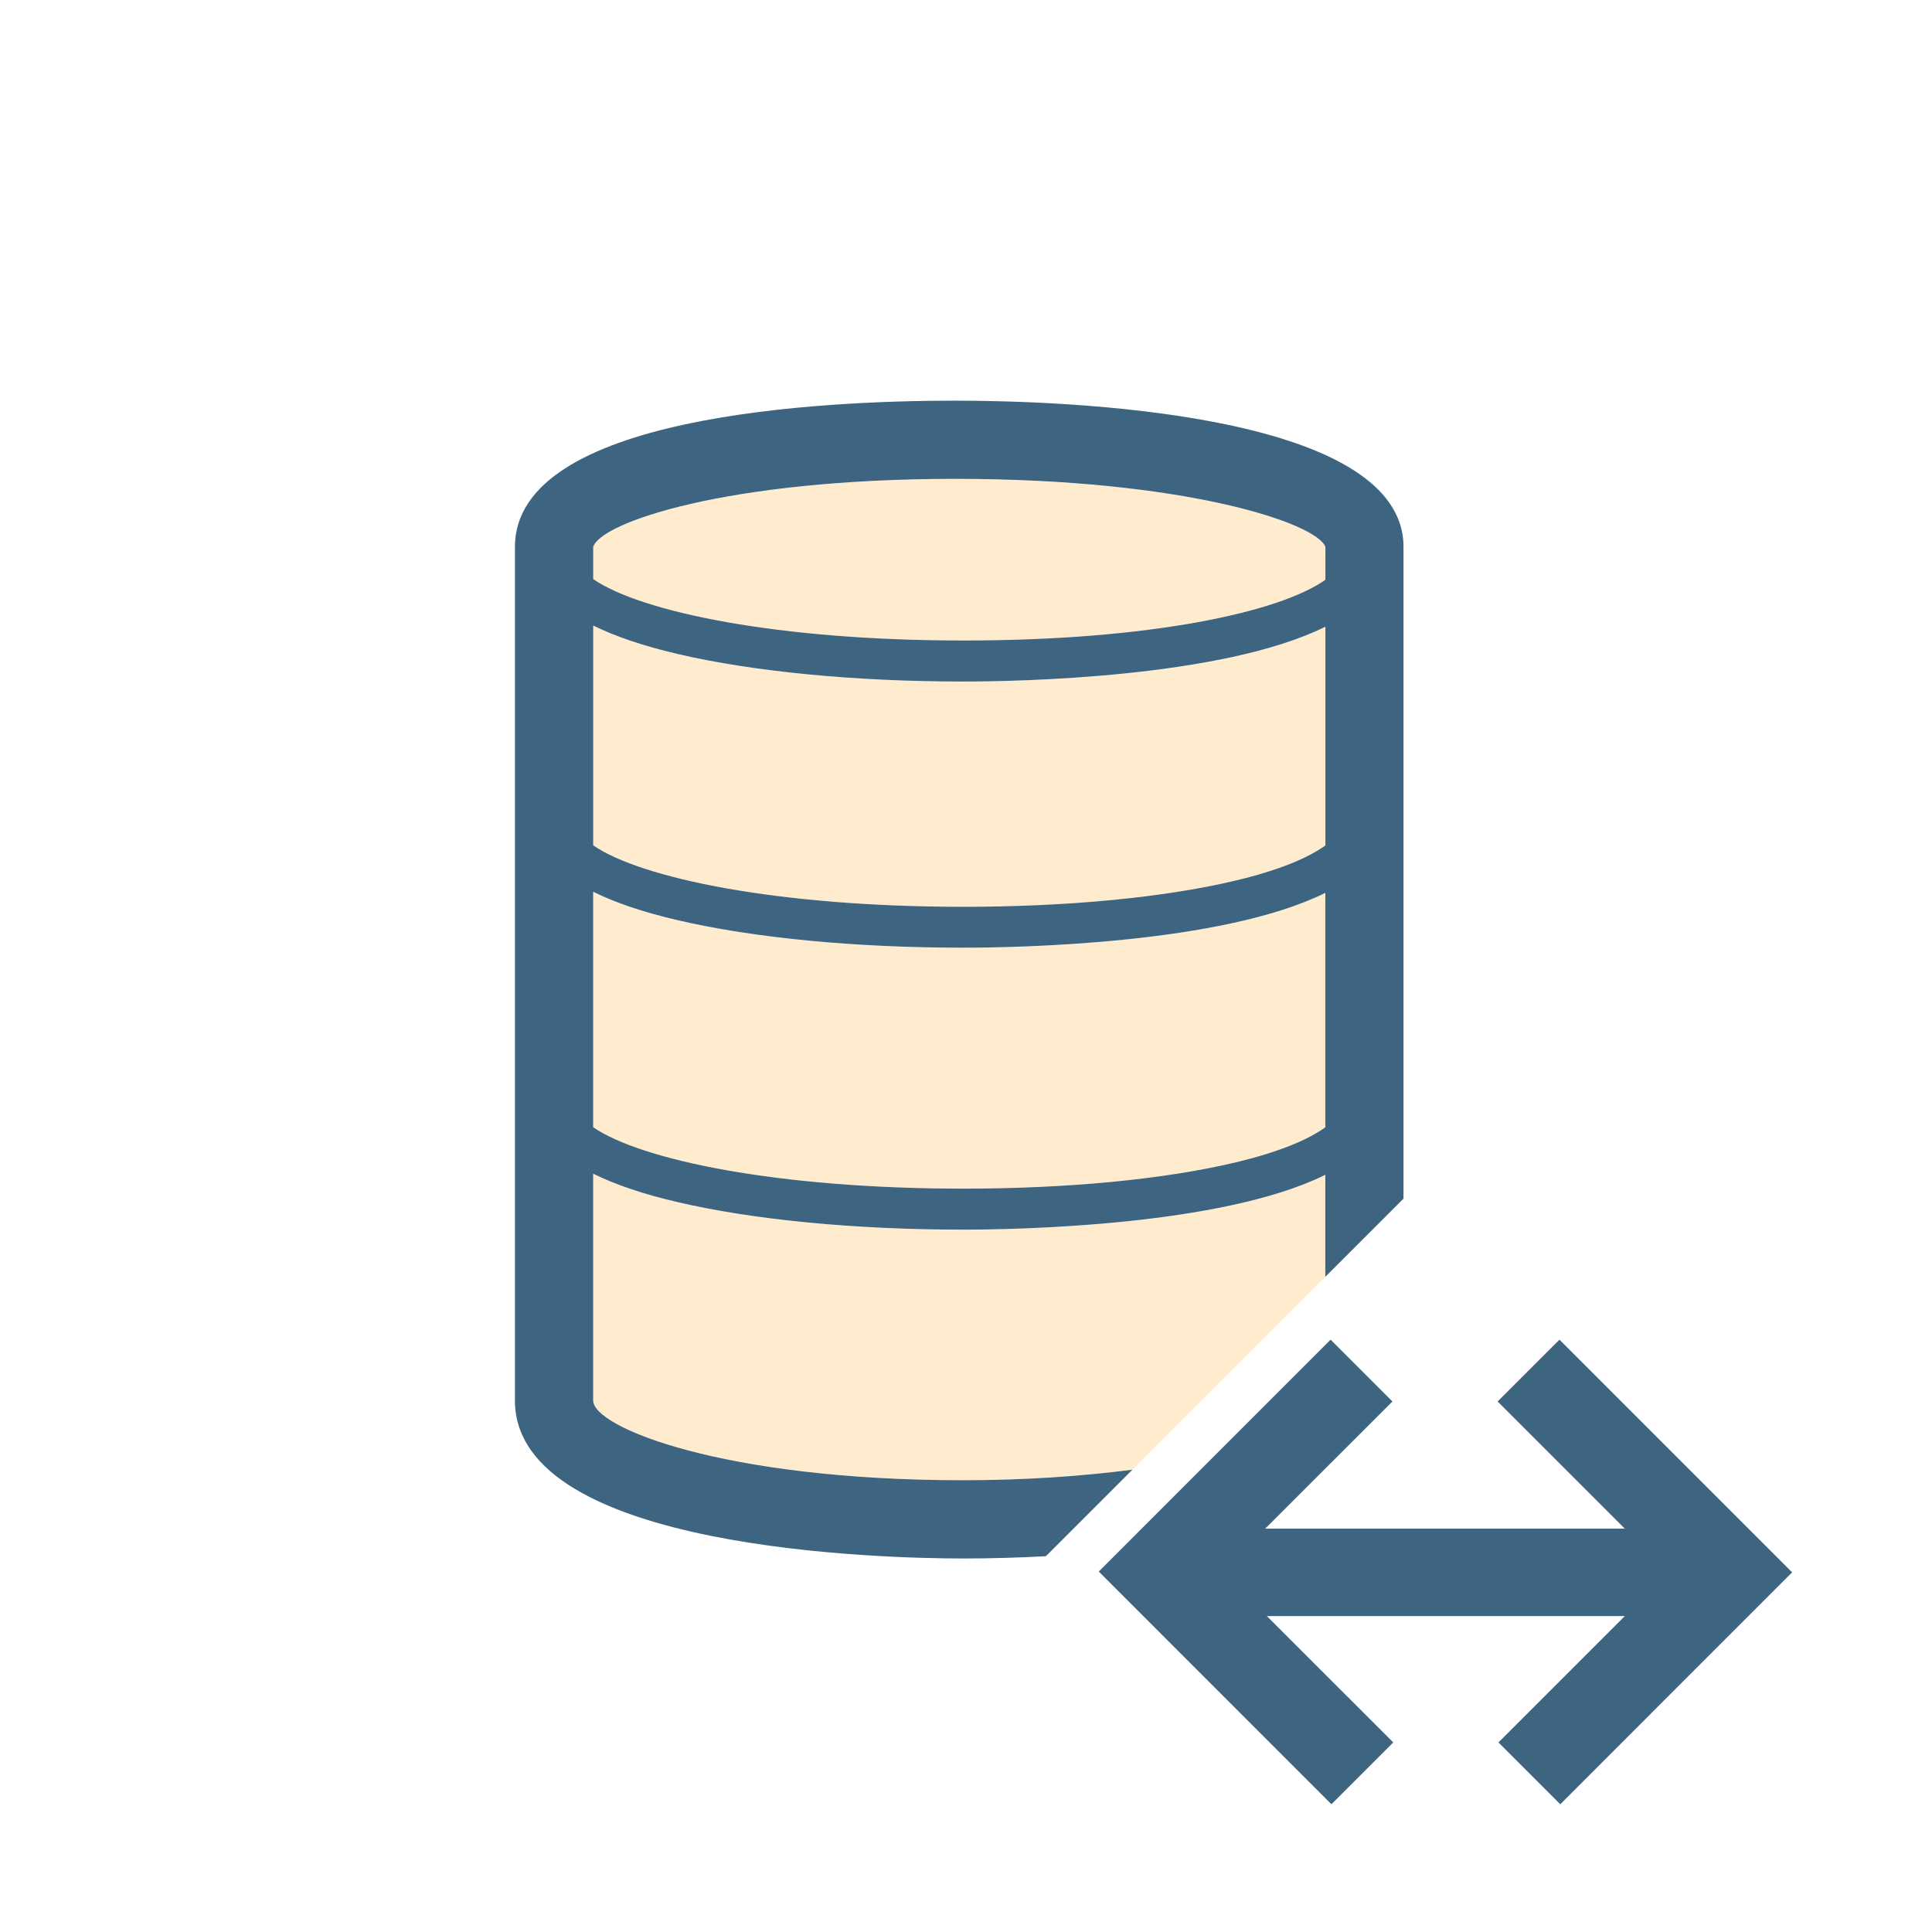
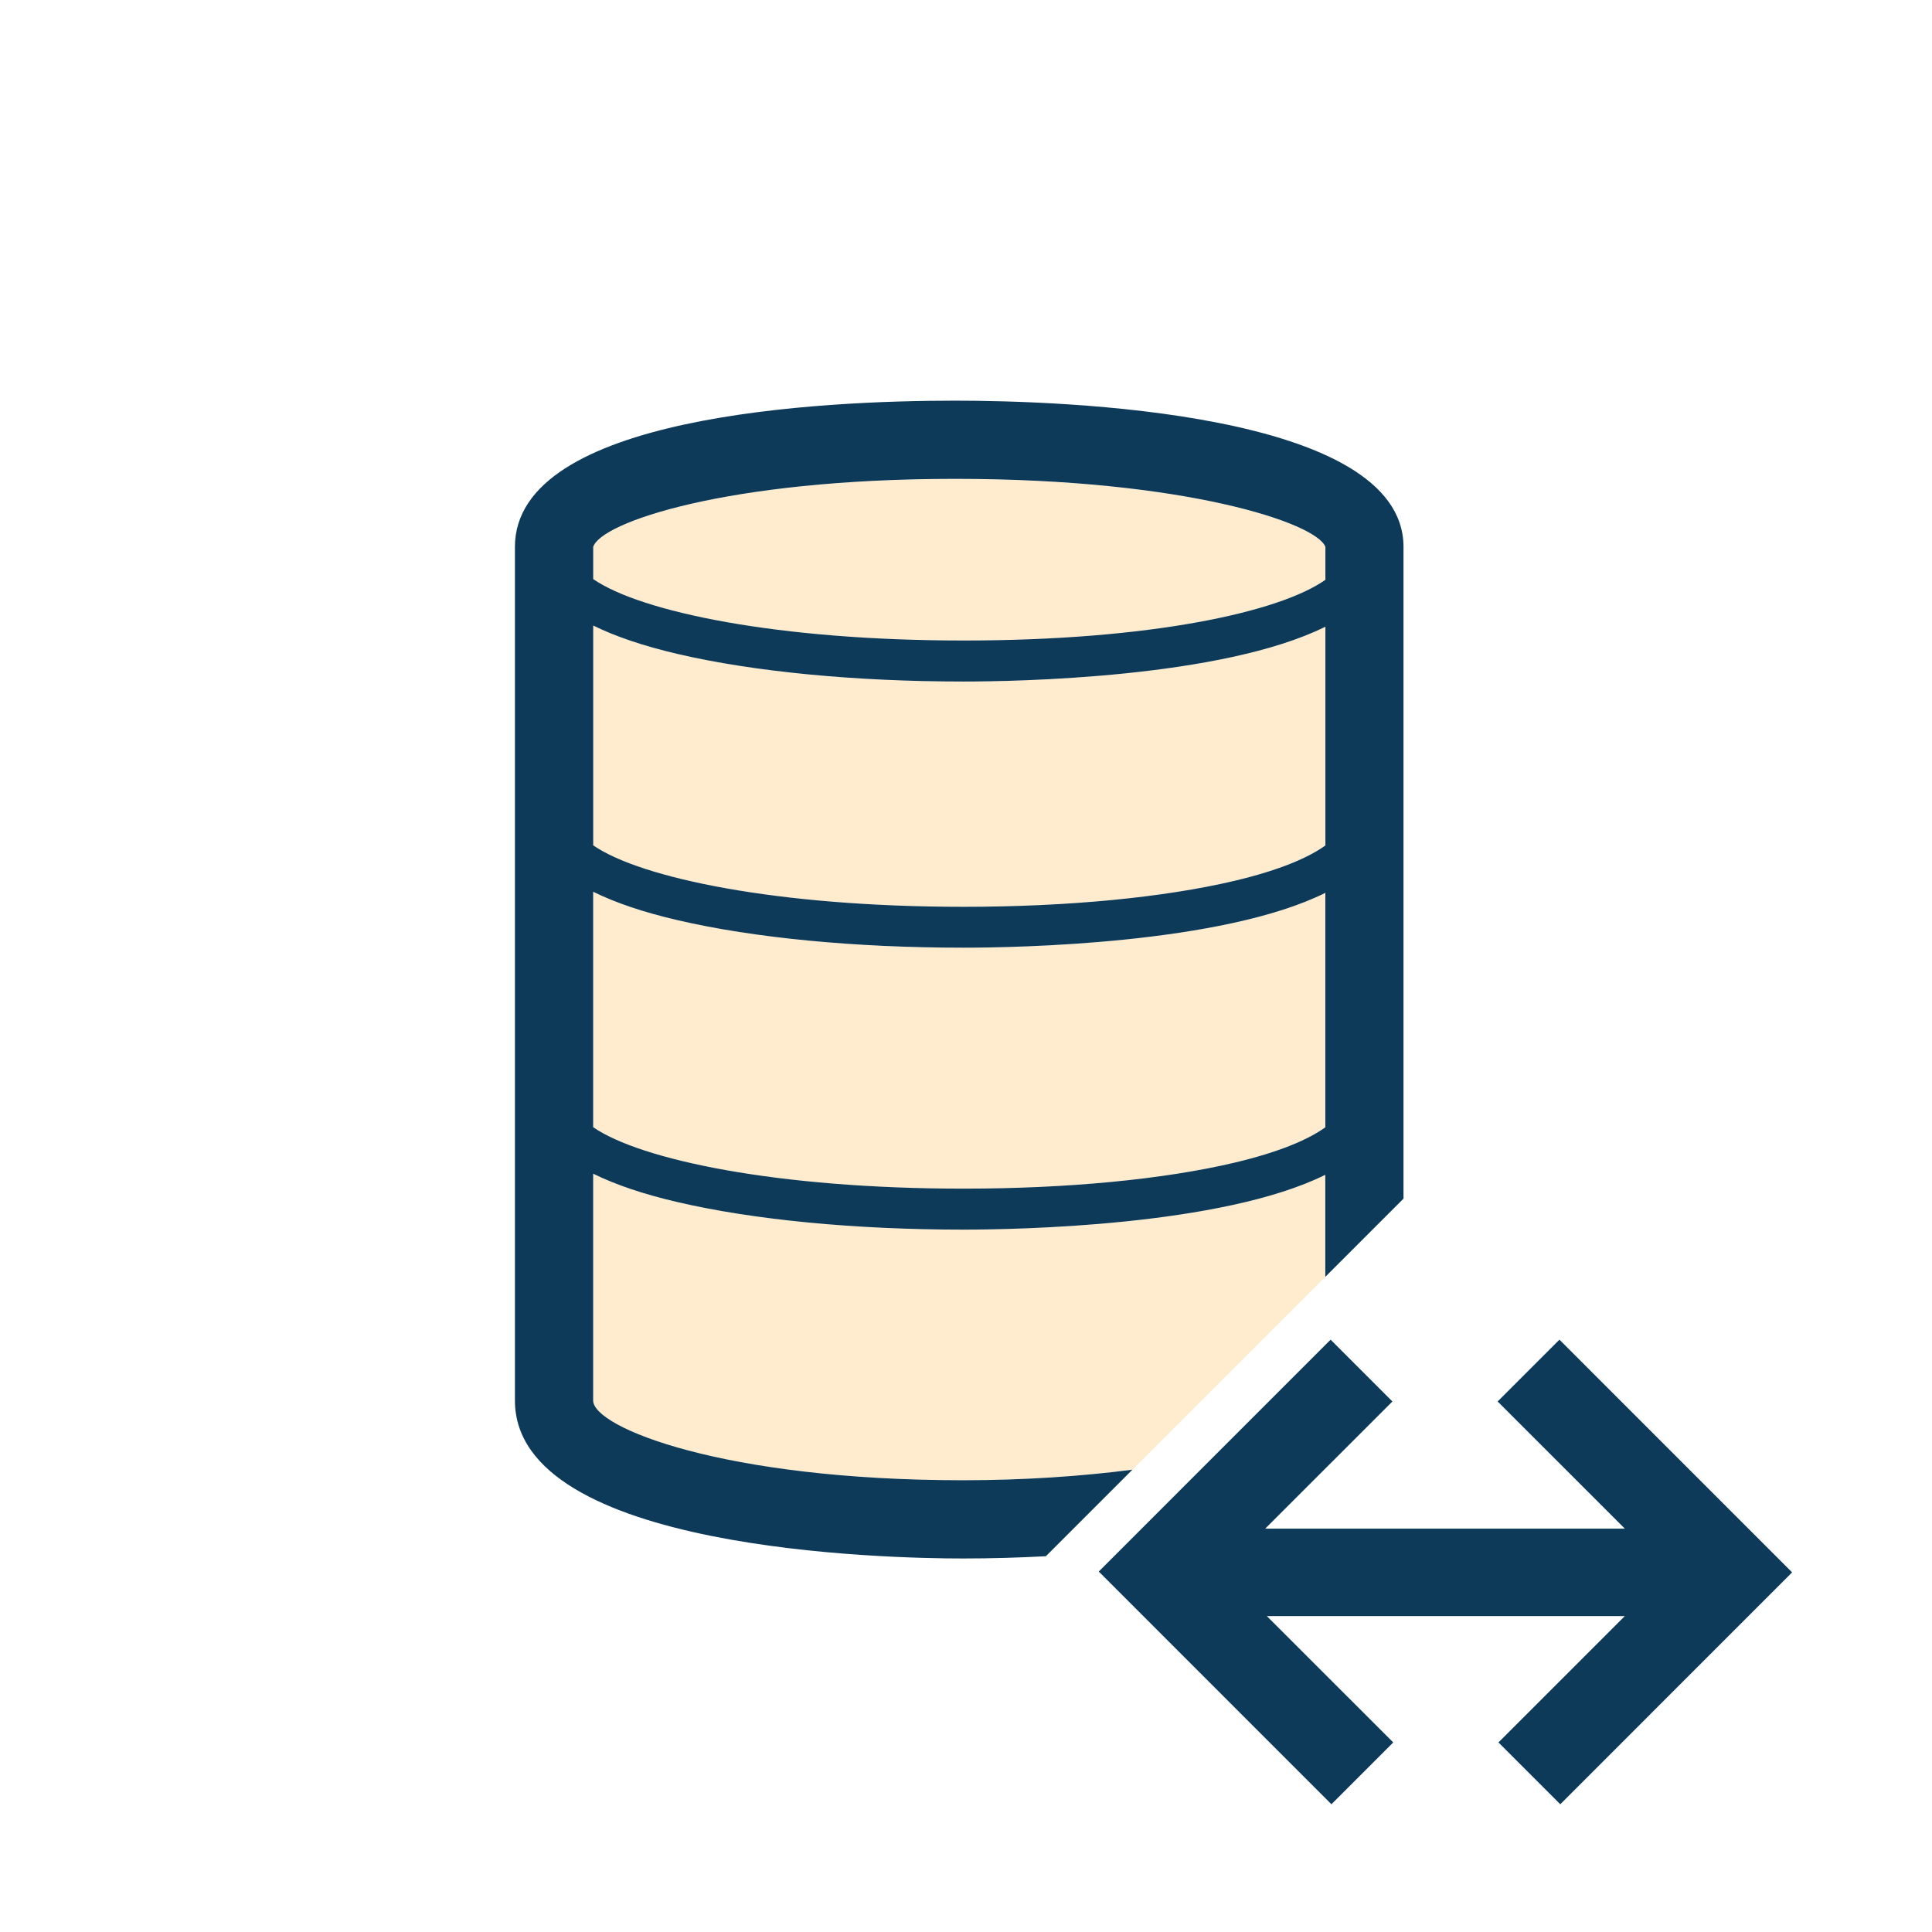
<svg xmlns="http://www.w3.org/2000/svg" version="1.1" id="Layer_1" x="0px" y="0px" width="42px" height="42px" viewBox="0 0 42 42" enable-background="new 0 0 42 42" xml:space="preserve">
  <g>
-     <polygon fill="#3D6480" points="33.901,29.123 32.557,30.467 35.322,33.231 27.505,33.231 30.27,30.467 28.926,29.123    23.886,34.164 28.944,39.223 30.288,37.879 27.54,35.132 35.322,35.132 32.575,37.879 33.919,39.223 38.959,34.182  " />
+     <polygon fill="#0E3A5A" points="33.901,29.123 32.557,30.467 35.322,33.231 27.505,33.231 30.27,30.467 28.926,29.123    23.886,34.164 28.944,39.223 30.288,37.879 27.54,35.132 35.322,35.132 32.575,37.879 33.919,39.223 38.959,34.182  " />
    <path fill="#FFECCE" d="M26.841,25.274c0.99-0.235,1.611-0.508,1.971-0.768V19.41c-2.245,1.116-6.733,1.192-7.868,1.192   c-2.353,0-4.56-0.212-6.213-0.598c-0.746-0.174-1.355-0.381-1.836-0.618v5.118c1.036,0.714,4.01,1.336,8.049,1.336   C23.206,25.841,25.3,25.64,26.841,25.274z" />
    <path fill="#FFECCE" d="M20.944,26.73c-2.353,0-4.56-0.212-6.213-0.598c-0.746-0.174-1.355-0.381-1.835-0.618v4.93   c0,0.589,2.838,1.734,8.04,1.734h0c1.32,0,2.562-0.085,3.684-0.23l4.193-4.193v-2.218C26.568,26.654,22.08,26.73,20.944,26.73z" />
    <path fill="#FFECCE" d="M20.944,19.713c2.261,0,4.355-0.201,5.897-0.566c0.99-0.235,1.611-0.508,1.971-0.768v-4.755   c-2.244,1.116-6.732,1.192-7.867,1.192c-2.353,0-4.56-0.213-6.214-0.599c-0.747-0.174-1.356-0.381-1.836-0.618l0,4.778   C13.931,19.091,16.905,19.713,20.944,19.713z" />
    <path fill="#FFECCE" d="M28.813,12.605V11.89c-0.192-0.52-3.05-1.479-8.05-1.479c-4.965,0-7.72,0.952-7.868,1.484v0.695   c1.036,0.714,4.011,1.335,8.05,1.335C24.994,13.925,27.814,13.31,28.813,12.605z" />
-     <path fill="#3D6480" d="M20.936,32.179L20.936,32.179c-5.203,0-8.041-1.146-8.041-1.734v-4.93c0.48,0.237,1.089,0.445,1.835,0.618   c1.654,0.386,3.86,0.598,6.213,0.598c1.135,0,5.624-0.076,7.868-1.192v2.218l1.7-1.7V11.89c0-2.95-7.463-3.18-9.75-3.18   c-2.876,0-9.567,0.311-9.567,3.18v18.555c0,3.269,8.114,3.435,9.74,3.435h0c0.615,0,1.216-0.018,1.802-0.049l1.881-1.881   C23.498,32.094,22.256,32.179,20.936,32.179z M12.895,11.894c0.147-0.532,2.903-1.484,7.868-1.484c5,0,7.857,0.96,8.05,1.479v0.715   c-0.999,0.706-3.818,1.32-7.867,1.32c-4.04,0-7.014-0.621-8.05-1.335V11.894z M14.732,14.217c1.654,0.386,3.861,0.599,6.214,0.599   c1.135,0,5.623-0.076,7.867-1.192v4.755c-0.361,0.26-0.981,0.533-1.971,0.768c-1.542,0.365-3.636,0.566-5.897,0.566   c-4.039,0-7.013-0.622-8.049-1.336l0-4.778C13.376,13.835,13.985,14.043,14.732,14.217z M12.895,19.386   c0.48,0.237,1.089,0.445,1.836,0.618c1.654,0.386,3.86,0.598,6.213,0.598c1.135,0,5.624-0.076,7.868-1.192v5.096   c-0.361,0.26-0.981,0.533-1.971,0.768c-1.542,0.365-3.636,0.566-5.897,0.566c-4.039,0-7.013-0.622-8.049-1.336V19.386z" />
+     <path fill="#0E3A5A" d="M20.936,32.179L20.936,32.179c-5.203,0-8.041-1.146-8.041-1.734v-4.93c0.48,0.237,1.089,0.445,1.835,0.618   c1.654,0.386,3.86,0.598,6.213,0.598c1.135,0,5.624-0.076,7.868-1.192v2.218l1.7-1.7V11.89c0-2.95-7.463-3.18-9.75-3.18   c-2.876,0-9.567,0.311-9.567,3.18v18.555c0,3.269,8.114,3.435,9.74,3.435h0c0.615,0,1.216-0.018,1.802-0.049l1.881-1.881   C23.498,32.094,22.256,32.179,20.936,32.179z M12.895,11.894c0.147-0.532,2.903-1.484,7.868-1.484c5,0,7.857,0.96,8.05,1.479v0.715   c-0.999,0.706-3.818,1.32-7.867,1.32c-4.04,0-7.014-0.621-8.05-1.335V11.894z M14.732,14.217c1.654,0.386,3.861,0.599,6.214,0.599   c1.135,0,5.623-0.076,7.867-1.192v4.755c-0.361,0.26-0.981,0.533-1.971,0.768c-1.542,0.365-3.636,0.566-5.897,0.566   c-4.039,0-7.013-0.622-8.049-1.336l0-4.778C13.376,13.835,13.985,14.043,14.732,14.217z M12.895,19.386   c0.48,0.237,1.089,0.445,1.836,0.618c1.654,0.386,3.86,0.598,6.213,0.598c1.135,0,5.624-0.076,7.868-1.192v5.096   c-0.361,0.26-0.981,0.533-1.971,0.768c-1.542,0.365-3.636,0.566-5.897,0.566c-4.039,0-7.013-0.622-8.049-1.336V19.386z" />
  </g>
</svg>
